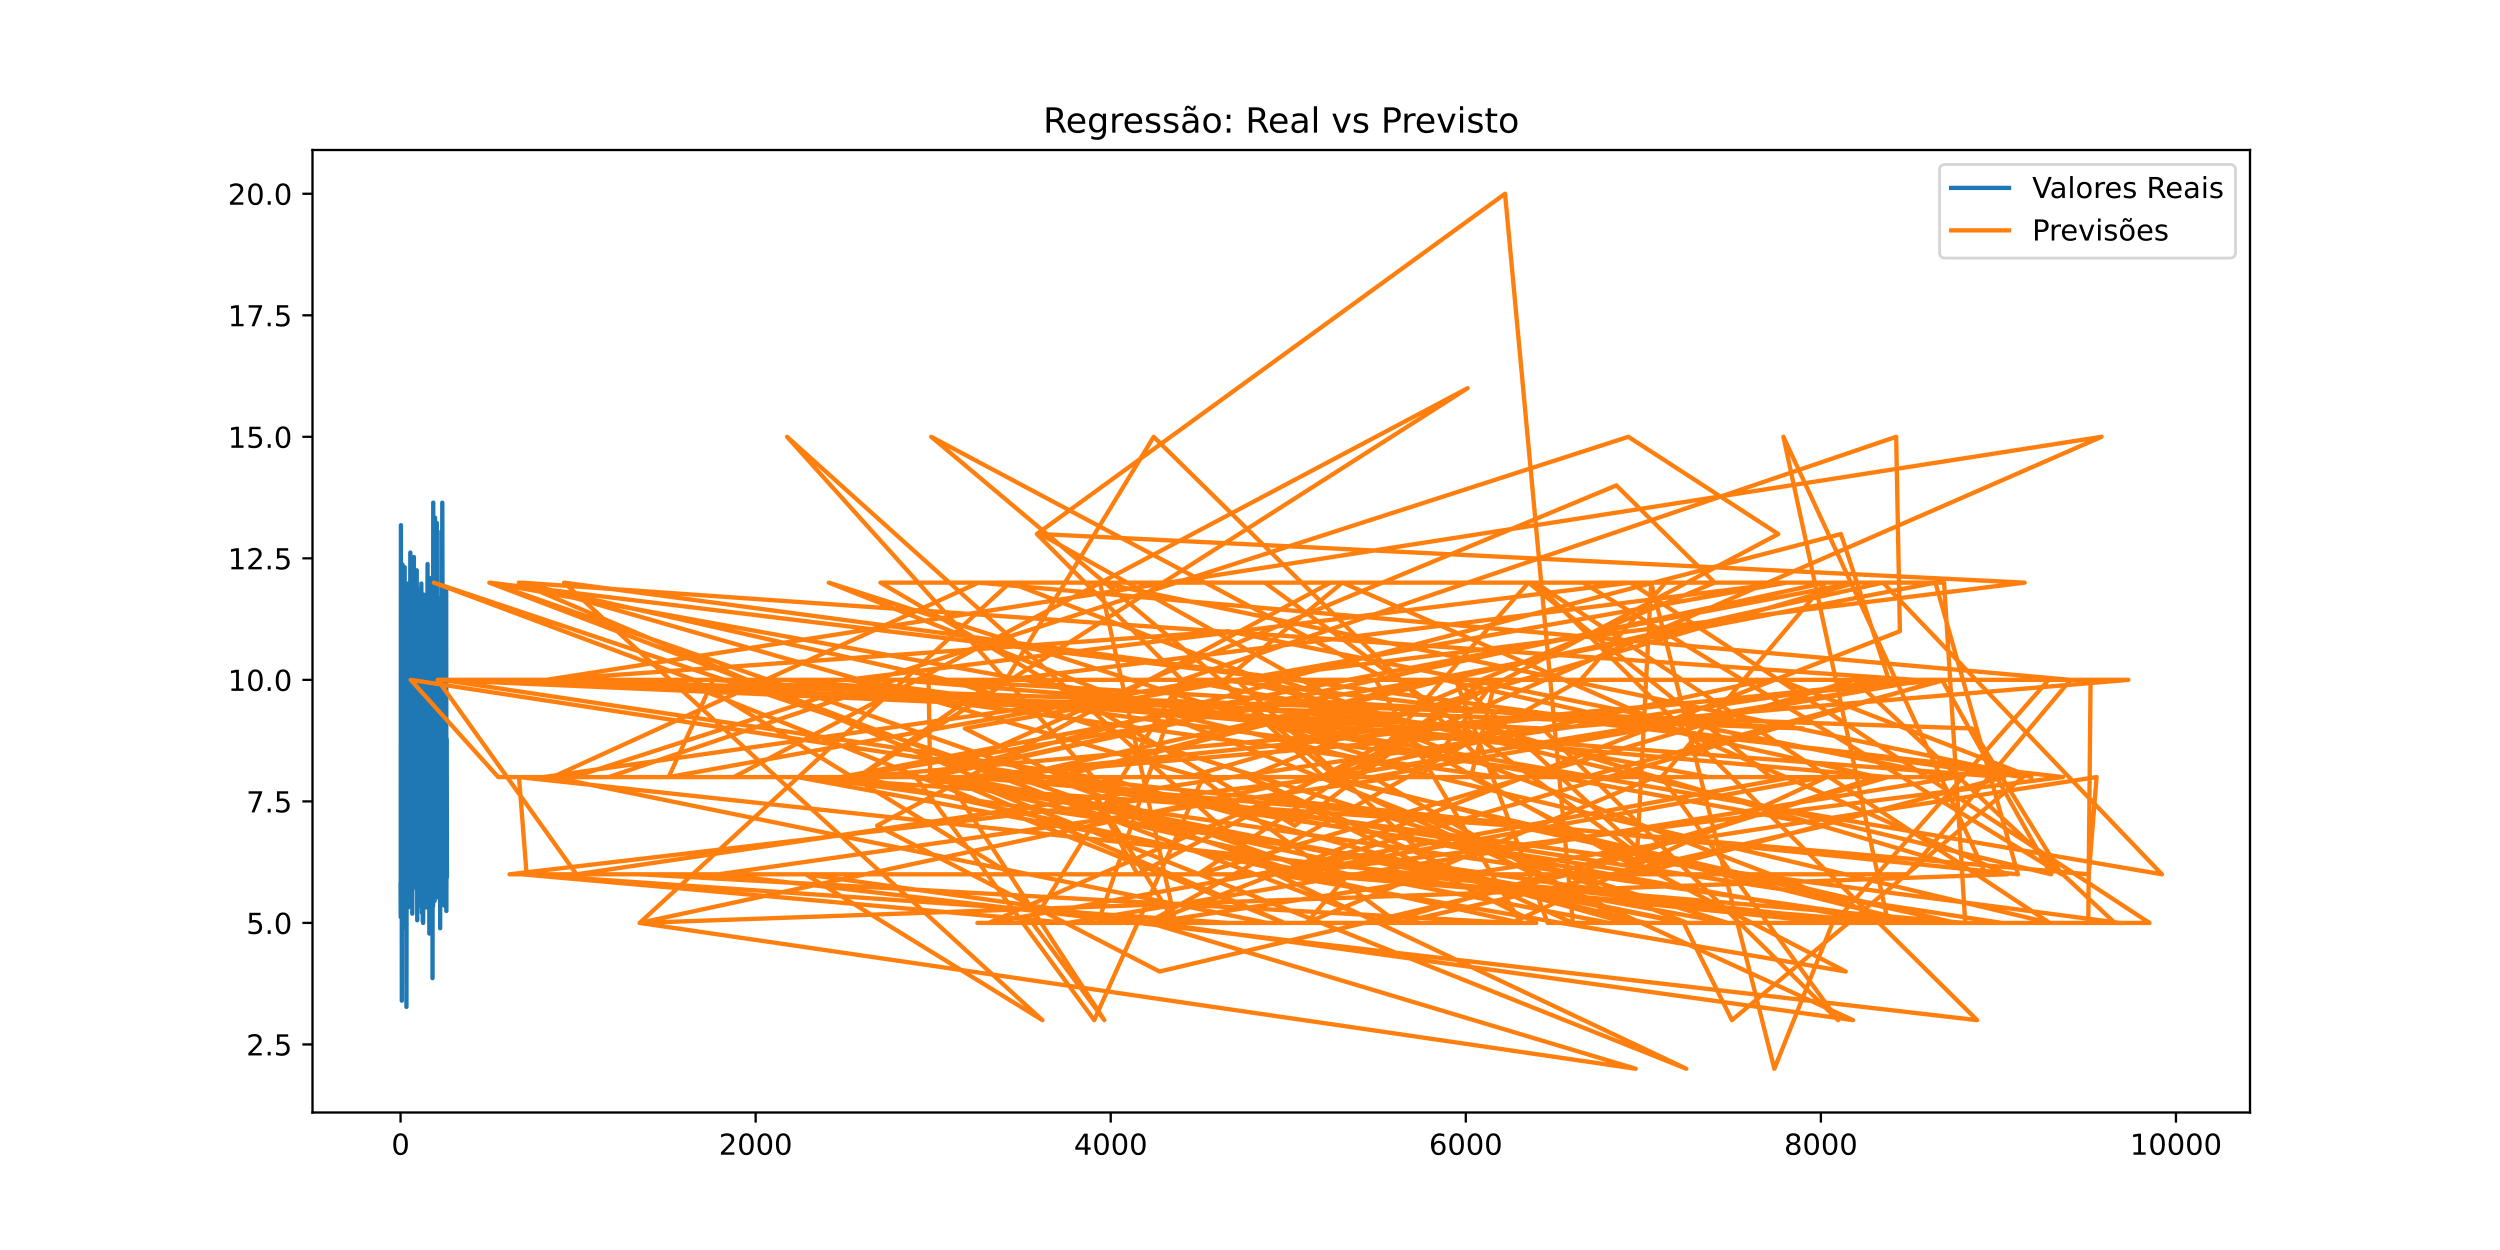
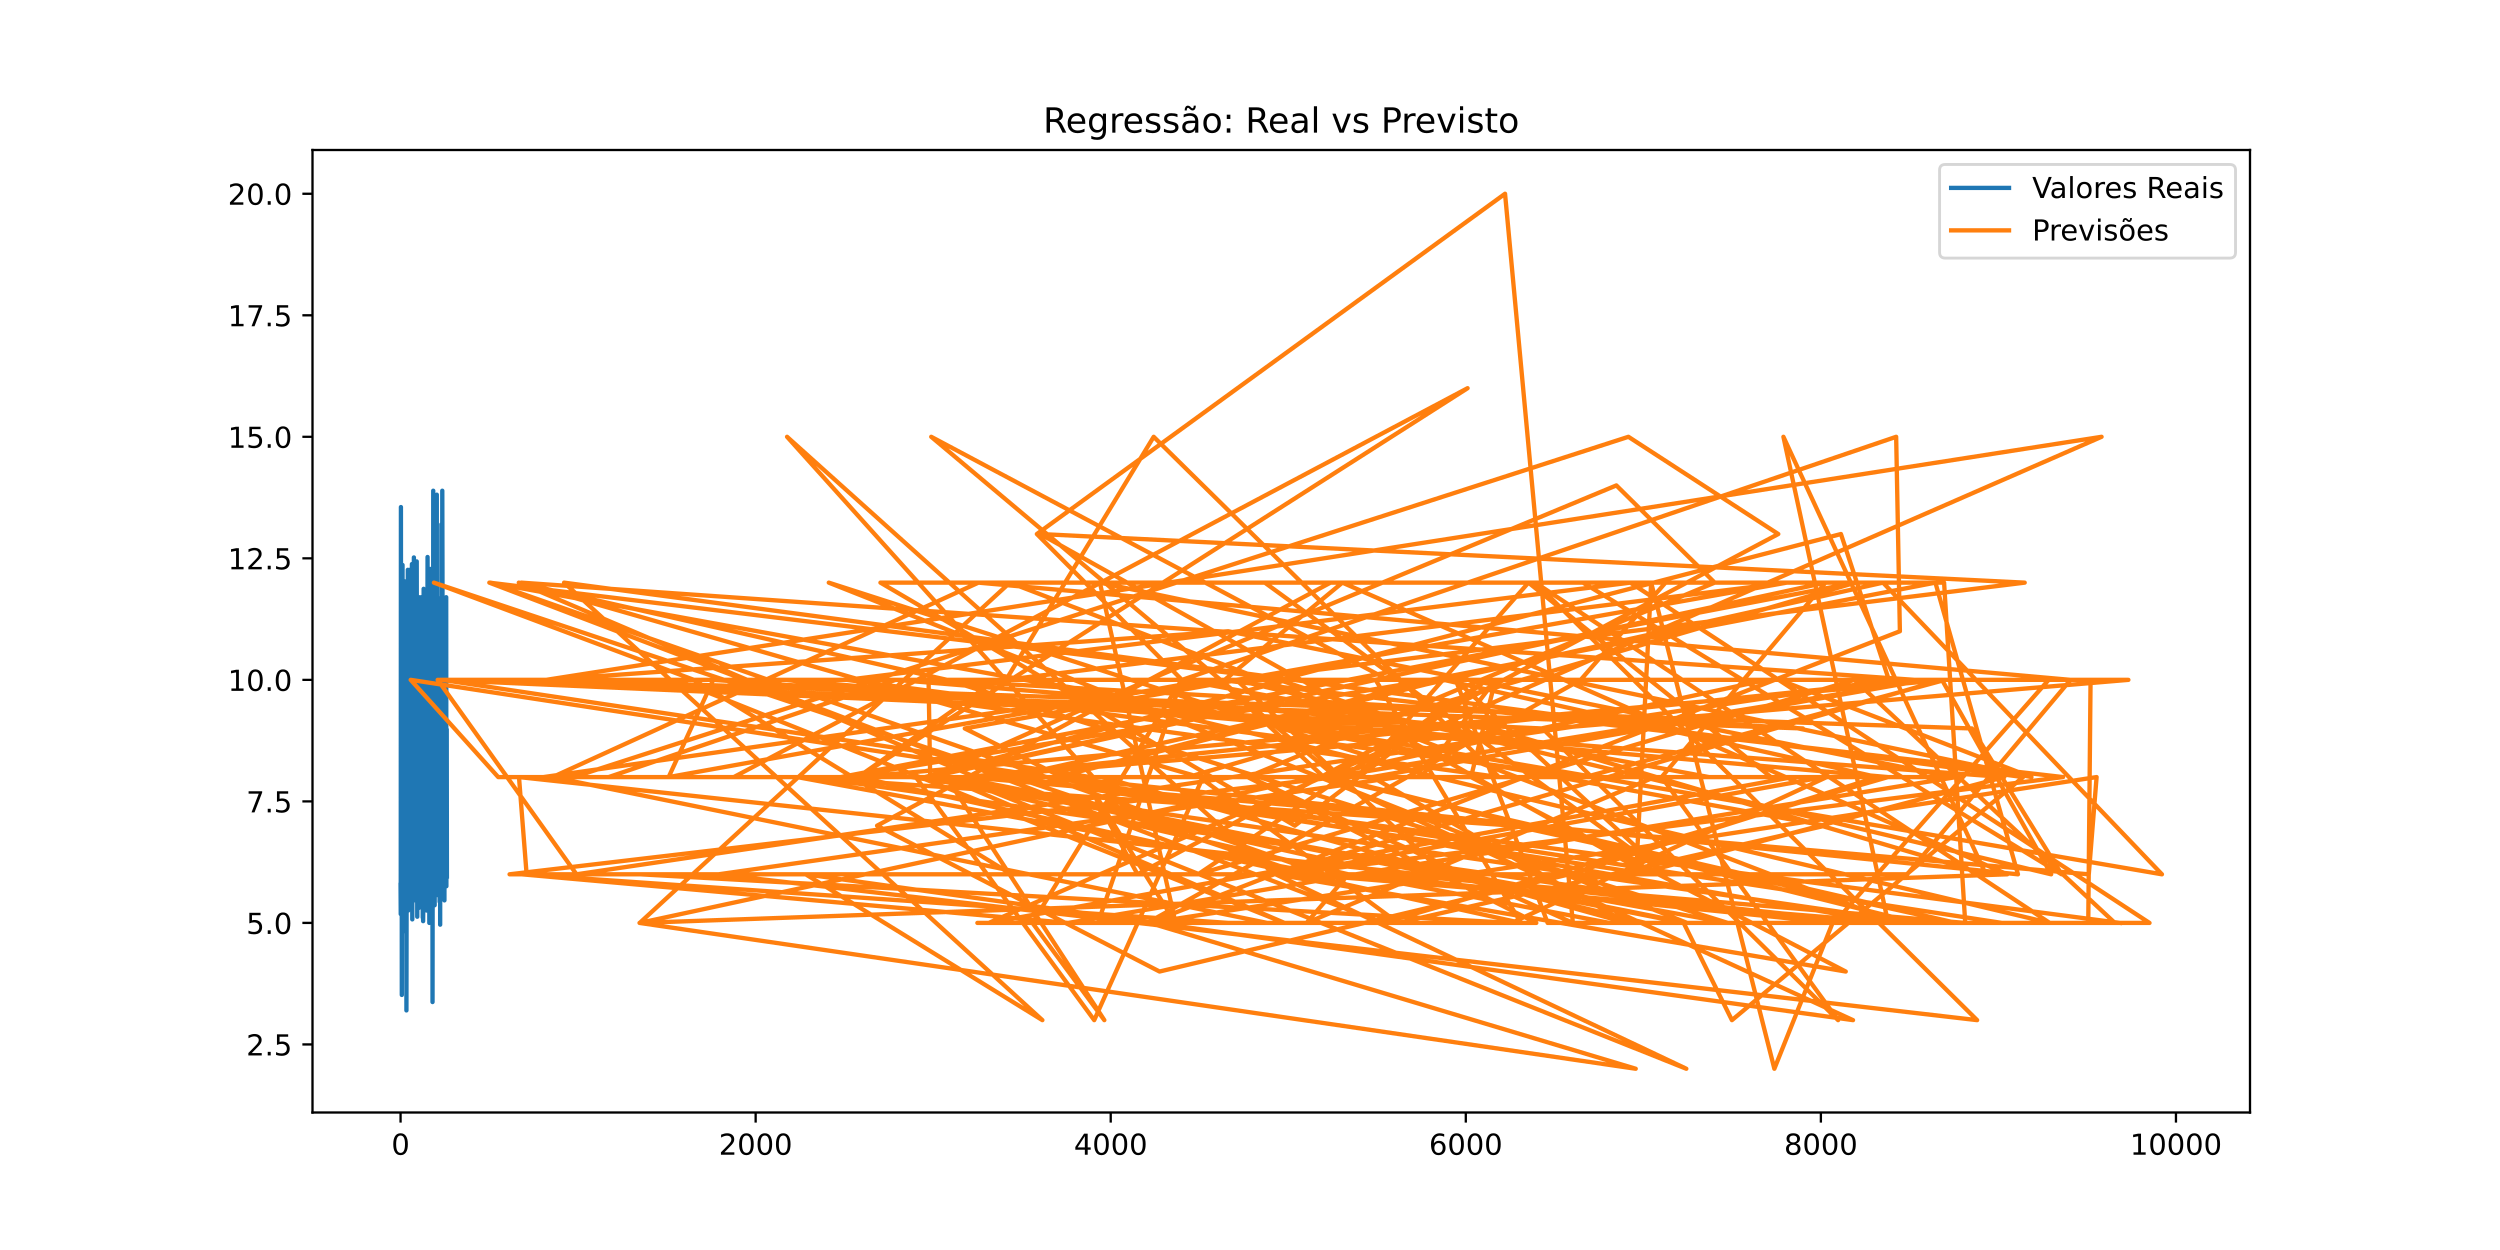
<svg xmlns="http://www.w3.org/2000/svg" xmlns:xlink="http://www.w3.org/1999/xlink" width="864pt" height="432pt" viewBox="0 0 864 432" version="1.1">
  <defs>
    <style type="text/css">*{stroke-linejoin: round; stroke-linecap: butt}</style>
  </defs>
  <g id="figure_1">
    <g id="patch_1">
      <path d="M 0 432  L 864 432  L 864 0  L 0 0  z " style="fill: #ffffff" />
    </g>
    <g id="axes_1">
      <g id="patch_2">
        <path d="M 108 384.48  L 777.6 384.48  L 777.6 51.84  L 108 51.84  z " style="fill: #ffffff" />
      </g>
      <g id="matplotlib.axis_1">
        <g id="xtick_1">
          <g id="line2d_1">
            <defs>
-               <path id="m94a4188f38" d="M 0 0  L 0 3.5  " style="stroke: #000000; stroke-width: 0.8" />
+               <path id="m2391a570b5" d="M 0 0  L 0 3.5  " style="stroke: #000000; stroke-width: 0.8" />
            </defs>
            <g>
-               <use xlink:href="#m94a4188f38" x="138.436" y="384.48" style="stroke: #000000; stroke-width: 0.8" />
+               <use xlink:href="#m2391a570b5" x="138.436" y="384.48" style="stroke: #000000; stroke-width: 0.8" />
            </g>
          </g>
          <g id="text_1">
            <g transform="translate(135.2551 399.0784) scale(0.1 -0.1)">
              <defs>
                <path id="DejaVuSans-30" d="M 2034 4250  Q 1547 4250 1301 3770  Q 1056 3291 1056 2328  Q 1056 1369 1301 889  Q 1547 409 2034 409  Q 2525 409 2770 889  Q 3016 1369 3016 2328  Q 3016 3291 2770 3770  Q 2525 4250 2034 4250  z M 2034 4750  Q 2819 4750 3233 4129  Q 3647 3509 3647 2328  Q 3647 1150 3233 529  Q 2819 -91 2034 -91  Q 1250 -91 836 529  Q 422 1150 422 2328  Q 422 3509 836 4129  Q 1250 4750 2034 4750  z " transform="scale(0.015625)" />
              </defs>
              <use xlink:href="#DejaVuSans-30" />
            </g>
          </g>
        </g>
        <g id="xtick_2">
          <g id="line2d_2">
            <g>
-               <use xlink:href="#m94a4188f38" x="261.151" y="384.48" style="stroke: #000000; stroke-width: 0.8" />
+               <use xlink:href="#m2391a570b5" x="261.151" y="384.48" style="stroke: #000000; stroke-width: 0.8" />
            </g>
          </g>
          <g id="text_2">
            <g transform="translate(248.4263 399.0784) scale(0.1 -0.1)">
              <defs>
                <path id="DejaVuSans-32" d="M 1228 531  L 3431 531  L 3431 0  L 469 0  L 469 531  Q 828 903 1448 1529  Q 2069 2156 2228 2338  Q 2531 2678 2651 2914  Q 2772 3150 2772 3378  Q 2772 3750 2511 3984  Q 2250 4219 1831 4219  Q 1534 4219 1204 4116  Q 875 4013 500 3803  L 500 4441  Q 881 4594 1212 4672  Q 1544 4750 1819 4750  Q 2544 4750 2975 4387  Q 3406 4025 3406 3419  Q 3406 3131 3298 2873  Q 3191 2616 2906 2266  Q 2828 2175 2409 1742  Q 1991 1309 1228 531  z " transform="scale(0.015625)" />
              </defs>
              <use xlink:href="#DejaVuSans-32" />
              <use xlink:href="#DejaVuSans-30" x="63.623" />
              <use xlink:href="#DejaVuSans-30" x="127.246" />
              <use xlink:href="#DejaVuSans-30" x="190.869" />
            </g>
          </g>
        </g>
        <g id="xtick_3">
          <g id="line2d_3">
            <g>
-               <use xlink:href="#m94a4188f38" x="383.866" y="384.48" style="stroke: #000000; stroke-width: 0.8" />
+               <use xlink:href="#m2391a570b5" x="383.866" y="384.48" style="stroke: #000000; stroke-width: 0.8" />
            </g>
          </g>
          <g id="text_3">
            <g transform="translate(371.1412 399.0784) scale(0.1 -0.1)">
              <defs>
                <path id="DejaVuSans-34" d="M 2419 4116  L 825 1625  L 2419 1625  L 2419 4116  z M 2253 4666  L 3047 4666  L 3047 1625  L 3713 1625  L 3713 1100  L 3047 1100  L 3047 0  L 2419 0  L 2419 1100  L 313 1100  L 313 1709  L 2253 4666  z " transform="scale(0.015625)" />
              </defs>
              <use xlink:href="#DejaVuSans-34" />
              <use xlink:href="#DejaVuSans-30" x="63.623" />
              <use xlink:href="#DejaVuSans-30" x="127.246" />
              <use xlink:href="#DejaVuSans-30" x="190.869" />
            </g>
          </g>
        </g>
        <g id="xtick_4">
          <g id="line2d_4">
            <g>
-               <use xlink:href="#m94a4188f38" x="506.581" y="384.48" style="stroke: #000000; stroke-width: 0.8" />
+               <use xlink:href="#m2391a570b5" x="506.581" y="384.48" style="stroke: #000000; stroke-width: 0.8" />
            </g>
          </g>
          <g id="text_4">
            <g transform="translate(493.8561 399.0784) scale(0.1 -0.1)">
              <defs>
                <path id="DejaVuSans-36" d="M 2113 2584  Q 1688 2584 1439 2293  Q 1191 2003 1191 1497  Q 1191 994 1439 701  Q 1688 409 2113 409  Q 2538 409 2786 701  Q 3034 994 3034 1497  Q 3034 2003 2786 2293  Q 2538 2584 2113 2584  z M 3366 4563  L 3366 3988  Q 3128 4100 2886 4159  Q 2644 4219 2406 4219  Q 1781 4219 1451 3797  Q 1122 3375 1075 2522  Q 1259 2794 1537 2939  Q 1816 3084 2150 3084  Q 2853 3084 3261 2657  Q 3669 2231 3669 1497  Q 3669 778 3244 343  Q 2819 -91 2113 -91  Q 1303 -91 875 529  Q 447 1150 447 2328  Q 447 3434 972 4092  Q 1497 4750 2381 4750  Q 2619 4750 2861 4703  Q 3103 4656 3366 4563  z " transform="scale(0.015625)" />
              </defs>
              <use xlink:href="#DejaVuSans-36" />
              <use xlink:href="#DejaVuSans-30" x="63.623" />
              <use xlink:href="#DejaVuSans-30" x="127.246" />
              <use xlink:href="#DejaVuSans-30" x="190.869" />
            </g>
          </g>
        </g>
        <g id="xtick_5">
          <g id="line2d_5">
            <g>
-               <use xlink:href="#m94a4188f38" x="629.296" y="384.48" style="stroke: #000000; stroke-width: 0.8" />
+               <use xlink:href="#m2391a570b5" x="629.296" y="384.48" style="stroke: #000000; stroke-width: 0.8" />
            </g>
          </g>
          <g id="text_5">
            <g transform="translate(616.571 399.0784) scale(0.1 -0.1)">
              <defs>
                <path id="DejaVuSans-38" d="M 2034 2216  Q 1584 2216 1326 1975  Q 1069 1734 1069 1313  Q 1069 891 1326 650  Q 1584 409 2034 409  Q 2484 409 2743 651  Q 3003 894 3003 1313  Q 3003 1734 2745 1975  Q 2488 2216 2034 2216  z M 1403 2484  Q 997 2584 770 2862  Q 544 3141 544 3541  Q 544 4100 942 4425  Q 1341 4750 2034 4750  Q 2731 4750 3128 4425  Q 3525 4100 3525 3541  Q 3525 3141 3298 2862  Q 3072 2584 2669 2484  Q 3125 2378 3379 2068  Q 3634 1759 3634 1313  Q 3634 634 3220 271  Q 2806 -91 2034 -91  Q 1263 -91 848 271  Q 434 634 434 1313  Q 434 1759 690 2068  Q 947 2378 1403 2484  z M 1172 3481  Q 1172 3119 1398 2916  Q 1625 2713 2034 2713  Q 2441 2713 2670 2916  Q 2900 3119 2900 3481  Q 2900 3844 2670 4047  Q 2441 4250 2034 4250  Q 1625 4250 1398 4047  Q 1172 3844 1172 3481  z " transform="scale(0.015625)" />
              </defs>
              <use xlink:href="#DejaVuSans-38" />
              <use xlink:href="#DejaVuSans-30" x="63.623" />
              <use xlink:href="#DejaVuSans-30" x="127.246" />
              <use xlink:href="#DejaVuSans-30" x="190.869" />
            </g>
          </g>
        </g>
        <g id="xtick_6">
          <g id="line2d_6">
            <g>
-               <use xlink:href="#m94a4188f38" x="752.011" y="384.48" style="stroke: #000000; stroke-width: 0.8" />
+               <use xlink:href="#m2391a570b5" x="752.011" y="384.48" style="stroke: #000000; stroke-width: 0.8" />
            </g>
          </g>
          <g id="text_6">
            <g transform="translate(736.1046 399.0784) scale(0.1 -0.1)">
              <defs>
                <path id="DejaVuSans-31" d="M 794 531  L 1825 531  L 1825 4091  L 703 3866  L 703 4441  L 1819 4666  L 2450 4666  L 2450 531  L 3481 531  L 3481 0  L 794 0  L 794 531  z " transform="scale(0.015625)" />
              </defs>
              <use xlink:href="#DejaVuSans-31" />
              <use xlink:href="#DejaVuSans-30" x="63.623" />
              <use xlink:href="#DejaVuSans-30" x="127.246" />
              <use xlink:href="#DejaVuSans-30" x="190.869" />
              <use xlink:href="#DejaVuSans-30" x="254.492" />
            </g>
          </g>
        </g>
      </g>
      <g id="matplotlib.axis_2">
        <g id="ytick_1">
          <g id="line2d_7">
            <defs>
-               <path id="m31aba6da83" d="M 0 0  L -3.5 0  " style="stroke: #000000; stroke-width: 0.8" />
+               <path id="m84a429b64f" d="M 0 0  L -3.5 0  " style="stroke: #000000; stroke-width: 0.8" />
            </defs>
            <g>
-               <use xlink:href="#m31aba6da83" x="108" y="360.96" style="stroke: #000000; stroke-width: 0.8" />
+               <use xlink:href="#m84a429b64f" x="108" y="360.96" style="stroke: #000000; stroke-width: 0.8" />
            </g>
          </g>
          <g id="text_7">
            <g transform="translate(85.09687 364.7592) scale(0.1 -0.1)">
              <defs>
                <path id="DejaVuSans-2e" d="M 684 794  L 1344 794  L 1344 0  L 684 0  L 684 794  z " transform="scale(0.015625)" />
                <path id="DejaVuSans-35" d="M 691 4666  L 3169 4666  L 3169 4134  L 1269 4134  L 1269 2991  Q 1406 3038 1543 3061  Q 1681 3084 1819 3084  Q 2600 3084 3056 2656  Q 3513 2228 3513 1497  Q 3513 744 3044 326  Q 2575 -91 1722 -91  Q 1428 -91 1123 -41  Q 819 9 494 109  L 494 744  Q 775 591 1075 516  Q 1375 441 1709 441  Q 2250 441 2565 725  Q 2881 1009 2881 1497  Q 2881 1984 2565 2268  Q 2250 2553 1709 2553  Q 1456 2553 1204 2497  Q 953 2441 691 2322  L 691 4666  z " transform="scale(0.015625)" />
              </defs>
              <use xlink:href="#DejaVuSans-32" />
              <use xlink:href="#DejaVuSans-2e" x="63.623" />
              <use xlink:href="#DejaVuSans-35" x="95.41" />
            </g>
          </g>
        </g>
        <g id="ytick_2">
          <g id="line2d_8">
            <g>
-               <use xlink:href="#m31aba6da83" x="108" y="318.96" style="stroke: #000000; stroke-width: 0.8" />
+               <use xlink:href="#m84a429b64f" x="108" y="318.96" style="stroke: #000000; stroke-width: 0.8" />
            </g>
          </g>
          <g id="text_8">
            <g transform="translate(85.09687 322.7592) scale(0.1 -0.1)">
              <use xlink:href="#DejaVuSans-35" />
              <use xlink:href="#DejaVuSans-2e" x="63.623" />
              <use xlink:href="#DejaVuSans-30" x="95.41" />
            </g>
          </g>
        </g>
        <g id="ytick_3">
          <g id="line2d_9">
            <g>
-               <use xlink:href="#m31aba6da83" x="108" y="276.96" style="stroke: #000000; stroke-width: 0.8" />
+               <use xlink:href="#m84a429b64f" x="108" y="276.96" style="stroke: #000000; stroke-width: 0.8" />
            </g>
          </g>
          <g id="text_9">
            <g transform="translate(85.09687 280.7592) scale(0.1 -0.1)">
              <defs>
                <path id="DejaVuSans-37" d="M 525 4666  L 3525 4666  L 3525 4397  L 1831 0  L 1172 0  L 2766 4134  L 525 4134  L 525 4666  z " transform="scale(0.015625)" />
              </defs>
              <use xlink:href="#DejaVuSans-37" />
              <use xlink:href="#DejaVuSans-2e" x="63.623" />
              <use xlink:href="#DejaVuSans-35" x="95.41" />
            </g>
          </g>
        </g>
        <g id="ytick_4">
          <g id="line2d_10">
            <g>
-               <use xlink:href="#m31aba6da83" x="108" y="234.96" style="stroke: #000000; stroke-width: 0.8" />
+               <use xlink:href="#m84a429b64f" x="108" y="234.96" style="stroke: #000000; stroke-width: 0.8" />
            </g>
          </g>
          <g id="text_10">
            <g transform="translate(78.73438 238.7592) scale(0.1 -0.1)">
              <use xlink:href="#DejaVuSans-31" />
              <use xlink:href="#DejaVuSans-30" x="63.623" />
              <use xlink:href="#DejaVuSans-2e" x="127.246" />
              <use xlink:href="#DejaVuSans-30" x="159.033" />
            </g>
          </g>
        </g>
        <g id="ytick_5">
          <g id="line2d_11">
            <g>
-               <use xlink:href="#m31aba6da83" x="108" y="192.96" style="stroke: #000000; stroke-width: 0.8" />
+               <use xlink:href="#m84a429b64f" x="108" y="192.96" style="stroke: #000000; stroke-width: 0.8" />
            </g>
          </g>
          <g id="text_11">
            <g transform="translate(78.73438 196.7592) scale(0.1 -0.1)">
              <use xlink:href="#DejaVuSans-31" />
              <use xlink:href="#DejaVuSans-32" x="63.623" />
              <use xlink:href="#DejaVuSans-2e" x="127.246" />
              <use xlink:href="#DejaVuSans-35" x="159.033" />
            </g>
          </g>
        </g>
        <g id="ytick_6">
          <g id="line2d_12">
            <g>
-               <use xlink:href="#m31aba6da83" x="108" y="150.96" style="stroke: #000000; stroke-width: 0.8" />
+               <use xlink:href="#m84a429b64f" x="108" y="150.96" style="stroke: #000000; stroke-width: 0.8" />
            </g>
          </g>
          <g id="text_12">
            <g transform="translate(78.73438 154.7592) scale(0.1 -0.1)">
              <use xlink:href="#DejaVuSans-31" />
              <use xlink:href="#DejaVuSans-35" x="63.623" />
              <use xlink:href="#DejaVuSans-2e" x="127.246" />
              <use xlink:href="#DejaVuSans-30" x="159.033" />
            </g>
          </g>
        </g>
        <g id="ytick_7">
          <g id="line2d_13">
            <g>
-               <use xlink:href="#m31aba6da83" x="108" y="108.96" style="stroke: #000000; stroke-width: 0.8" />
+               <use xlink:href="#m84a429b64f" x="108" y="108.96" style="stroke: #000000; stroke-width: 0.8" />
            </g>
          </g>
          <g id="text_13">
            <g transform="translate(78.73438 112.7592) scale(0.1 -0.1)">
              <use xlink:href="#DejaVuSans-31" />
              <use xlink:href="#DejaVuSans-37" x="63.623" />
              <use xlink:href="#DejaVuSans-2e" x="127.246" />
              <use xlink:href="#DejaVuSans-35" x="159.033" />
            </g>
          </g>
        </g>
        <g id="ytick_8">
          <g id="line2d_14">
            <g>
-               <use xlink:href="#m31aba6da83" x="108" y="66.96" style="stroke: #000000; stroke-width: 0.8" />
+               <use xlink:href="#m84a429b64f" x="108" y="66.96" style="stroke: #000000; stroke-width: 0.8" />
            </g>
          </g>
          <g id="text_14">
            <g transform="translate(78.73438 70.75922) scale(0.1 -0.1)">
              <use xlink:href="#DejaVuSans-32" />
              <use xlink:href="#DejaVuSans-30" x="63.623" />
              <use xlink:href="#DejaVuSans-2e" x="127.246" />
              <use xlink:href="#DejaVuSans-30" x="159.033" />
            </g>
          </g>
        </g>
      </g>
      <g id="line2d_15">
-         <path d="M 138.436 305.978  L 138.498 316.975  L 138.559 181.505  L 138.62 303.993  L 138.682 243.665  L 138.743 281.084  L 138.805 209.76  L 138.866 345.84  L 138.927 280.32  L 139.05 271.462  L 139.111 195.098  L 139.234 315.447  L 139.295 248.247  L 139.357 313.004  L 139.418 257.869  L 139.479 313.004  L 139.541 253.44  L 139.602 280.931  L 139.664 313.615  L 139.848 196.015  L 139.909 320.64  L 139.97 304.604  L 140.032 230.836  L 140.093 310.102  L 140.216 217.855  L 140.277 291.011  L 140.338 257.869  L 140.4 263.52  L 140.461 347.978  L 140.523 301.702  L 140.584 310.865  L 140.645 265.047  L 140.707 282.611  L 140.768 275.127  L 140.829 275.891  L 140.952 201.665  L 141.075 313.615  L 141.136 309.949  L 141.197 310.102  L 141.259 313.004  L 141.382 202.582  L 141.566 310.713  L 141.627 289.636  L 141.688 201.665  L 141.75 225.796  L 141.811 190.975  L 141.872 312.087  L 141.934 280.32  L 141.995 219.84  L 142.056 306.589  L 142.118 303.535  L 142.302 206.858  L 142.363 196.931  L 142.486 315.753  L 142.609 271.156  L 142.67 209.302  L 142.731 272.378  L 142.793 269.935  L 142.854 242.444  L 142.915 300.48  L 143.038 192.502  L 143.1 280.32  L 143.161 209.76  L 143.284 297.884  L 143.345 268.865  L 143.406 273.6  L 143.468 269.171  L 143.529 306.742  L 143.59 280.778  L 143.774 205.942  L 143.836 215.869  L 143.959 290.4  L 144.02 197.084  L 144.204 318.044  L 144.265 218.771  L 144.327 227.324  L 144.388 270.545  L 144.449 228.087  L 144.572 311.629  L 144.633 240.764  L 144.695 313.004  L 144.818 203.651  L 144.879 308.727  L 144.94 236.64  L 145.002 216.633  L 145.063 220.756  L 145.124 227.171  L 145.308 309.185  L 145.37 225.491  L 145.431 303.535  L 145.615 201.665  L 145.799 315.447  L 145.861 232.516  L 145.922 311.629  L 145.983 310.713  L 146.045 275.585  L 146.106 318.502  L 146.167 289.484  L 146.229 318.96  L 146.29 309.949  L 146.413 205.484  L 146.597 312.851  L 146.658 271.462  L 146.72 309.338  L 146.842 246.567  L 146.965 304.909  L 147.026 307.505  L 147.088 280.32  L 147.21 307.964  L 147.395 250.08  L 147.456 313.615  L 147.517 262.298  L 147.579 256.953  L 147.763 194.945  L 147.947 305.978  L 148.069 200.749  L 148.192 236.945  L 148.254 201.665  L 148.376 322.625  L 148.499 231.295  L 148.56 283.222  L 148.622 243.207  L 148.683 199.833  L 148.744 208.385  L 148.928 272.073  L 148.99 224.269  L 149.051 240.611  L 149.174 315.905  L 149.235 303.076  L 149.419 205.484  L 149.481 338.051  L 149.542 282.916  L 149.665 313.156  L 149.726 173.716  L 149.787 298.342  L 149.849 238.931  L 149.91 274.669  L 150.033 208.844  L 150.217 311.324  L 150.34 178.909  L 150.401 213.884  L 150.462 204.567  L 150.524 270.087  L 150.585 224.116  L 150.646 216.48  L 150.708 218.771  L 150.769 299.564  L 150.831 236.029  L 150.953 180.742  L 151.015 300.48  L 151.076 271.004  L 151.137 309.949  L 151.199 206.4  L 151.26 305.978  L 151.321 271.004  L 151.383 223.658  L 151.444 300.785  L 151.506 217.396  L 151.628 305.978  L 151.69 216.48  L 151.751 228.087  L 151.935 310.713  L 152.058 252.218  L 152.119 320.793  L 152.18 219.535  L 152.242 269.476  L 152.303 268.56  L 152.365 309.033  L 152.426 281.084  L 152.487 269.935  L 152.549 183.644  L 152.61 302.313  L 152.671 242.902  L 152.733 292.08  L 152.855 173.716  L 152.917 201.665  L 152.978 280.32  L 153.039 273.753  L 153.162 303.382  L 153.224 217.549  L 153.285 268.865  L 153.346 256.953  L 153.408 209.913  L 153.469 215.869  L 153.53 219.84  L 153.592 313.004  L 153.653 278.64  L 153.837 241.985  L 153.898 221.978  L 153.96 301.091  L 154.021 241.222  L 154.083 285.971  L 154.205 203.651  L 154.267 314.836  L 154.328 271.615  L 154.389 255.425  L 154.451 302.771  L 154.451 302.771  " clip-path="url(#p05bea14084)" style="fill: none; stroke: #1f77b4; stroke-width: 1.5; stroke-linecap: square" />
+         <path d="M 138.436 305.825  L 138.498 315.905  L 138.559 175.244  L 138.62 302.007  L 138.682 232.211  L 138.743 288.109  L 138.805 207.927  L 138.866 343.855  L 138.927 278.64  L 139.05 269.782  L 139.111 195.251  L 139.234 311.629  L 139.295 238.931  L 139.357 313.004  L 139.418 267.644  L 139.479 313.004  L 139.541 254.051  L 139.602 276.196  L 139.664 314.684  L 139.848 200.902  L 139.909 321.862  L 139.97 310.102  L 140.032 229.92  L 140.093 313.462  L 140.216 216.938  L 140.277 288.415  L 140.338 267.644  L 140.4 264.589  L 140.461 349.2  L 140.523 307.964  L 140.584 308.88  L 140.645 265.811  L 140.707 284.291  L 140.768 272.531  L 140.829 280.015  L 140.952 196.931  L 141.075 314.684  L 141.136 311.324  L 141.197 313.462  L 141.259 313.004  L 141.382 199.833  L 141.566 311.629  L 141.627 293.76  L 141.688 196.931  L 141.75 223.658  L 141.811 203.04  L 141.872 307.658  L 141.934 278.64  L 141.995 214.495  L 142.056 307.2  L 142.118 303.076  L 142.363 194.945  L 142.486 317.738  L 142.547 275.433  L 142.609 272.989  L 142.67 211.287  L 142.793 269.935  L 142.854 241.375  L 142.915 304.298  L 143.038 192.655  L 143.1 278.64  L 143.161 207.927  L 143.222 232.211  L 143.284 296.356  L 143.345 270.087  L 143.406 273.905  L 143.468 268.56  L 143.529 311.171  L 143.59 294.982  L 143.774 205.636  L 143.836 206.247  L 143.959 289.484  L 144.02 194.029  L 144.204 316.822  L 144.265 219.993  L 144.327 227.476  L 144.511 284.749  L 144.572 313.92  L 144.633 242.291  L 144.695 313.004  L 144.818 206.4  L 144.879 307.505  L 144.94 232.516  L 145.002 210.065  L 145.063 222.742  L 145.124 215.869  L 145.308 312.087  L 145.37 216.938  L 145.431 303.076  L 145.554 206.4  L 145.615 206.553  L 145.738 313.004  L 145.799 311.629  L 145.861 227.324  L 145.922 313.92  L 145.983 311.629  L 146.045 272.836  L 146.106 317.127  L 146.167 298.189  L 146.229 318.349  L 146.29 311.324  L 146.413 203.498  L 146.536 306.131  L 146.597 307.353  L 146.658 271.615  L 146.72 305.825  L 146.842 239.542  L 146.965 306.284  L 147.026 307.047  L 147.088 278.64  L 147.149 309.949  L 147.21 306.742  L 147.272 259.702  L 147.333 267.033  L 147.395 253.287  L 147.456 314.684  L 147.64 219.993  L 147.701 231.295  L 147.763 192.502  L 147.947 294.829  L 148.069 201.207  L 148.131 223.2  L 148.192 238.167  L 148.254 197.695  L 148.376 318.96  L 148.499 225.644  L 148.56 281.542  L 148.622 244.429  L 148.683 196.625  L 148.744 204.262  L 148.928 276.807  L 148.99 223.505  L 149.051 242.596  L 149.174 317.433  L 149.235 309.033  L 149.419 203.498  L 149.481 346.298  L 149.542 282.916  L 149.665 312.851  L 149.726 169.593  L 149.787 298.495  L 149.849 240.611  L 149.91 277.113  L 150.033 203.651  L 150.217 312.851  L 150.34 171.425  L 150.401 212.967  L 150.462 204.415  L 150.524 269.171  L 150.585 218.465  L 150.646 220.756  L 150.708 219.993  L 150.769 301.091  L 150.831 240  L 150.953 170.967  L 151.015 302.007  L 151.076 272.225  L 151.137 309.338  L 151.199 206.553  L 151.26 306.131  L 151.321 271.615  L 151.383 229.462  L 151.444 305.215  L 151.506 213.731  L 151.628 305.825  L 151.69 221.825  L 151.751 236.335  L 151.935 311.629  L 152.058 255.273  L 152.119 319.571  L 152.18 220.298  L 152.242 271.462  L 152.303 268.56  L 152.365 308.727  L 152.426 281.084  L 152.487 269.935  L 152.549 181.2  L 152.61 301.396  L 152.671 243.207  L 152.733 298.189  L 152.855 169.593  L 152.917 196.931  L 152.978 278.64  L 153.039 273.753  L 153.162 305.52  L 153.224 218.771  L 153.285 269.629  L 153.346 261.84  L 153.408 217.855  L 153.469 220.451  L 153.53 214.495  L 153.592 311.171  L 153.653 274.364  L 153.837 240.764  L 153.898 213.884  L 153.96 301.244  L 154.021 240.764  L 154.083 289.025  L 154.205 206.4  L 154.267 306.284  L 154.328 277.571  L 154.389 252.065  L 154.451 302.924  L 154.451 302.924  " clip-path="url(#p316c75f2f5)" style="fill: none; stroke: #1f77b4; stroke-width: 1.5; stroke-linecap: square" />
      </g>
      <g id="line2d_16">
-         <path d="M 732.683 318.96  L 348.77 268.56  L 650.771 201.36  L 747.164 302.16  L 354.905 234.96  L 708.386 318.96  L 530.633 201.36  L 683.291 352.56  L 248.328 302.16  L 483.327 268.56  L 253.604 268.56  L 507.195 134.16  L 296.616 268.56  L 525.663 318.96  L 475.411 234.96  L 321.282 268.56  L 466.024 302.16  L 451.543 318.96  L 571.865 268.56  L 316.496 268.56  L 378.16 352.56  L 415.772 268.56  L 172.183 268.56  L 141.934 234.96  L 691.881 318.96  L 534.867 318.96  L 503.084 234.96  L 575.67 302.16  L 437.124 201.36  L 671.878 201.36  L 679.18 318.96  L 481.24 302.16  L 330.362 268.56  L 582.787 369.36  L 440.867 302.16  L 637.886 335.76  L 508.36 268.56  L 516.828 234.96  L 491.18 268.56  L 187.829 268.56  L 423.258 234.96  L 463.938 201.36  L 693.721 302.16  L 221.023 318.96  L 565.3 369.36  L 397.365 318.96  L 437.983 318.96  L 190.958 268.56  L 338.155 201.36  L 715.565 234.96  L 659.116 302.16  L 176.11 302.16  L 461.79 268.56  L 321.834 150.96  L 479.707 234.96  L 246.794 234.96  L 692.678 268.56  L 565.423 302.16  L 570.638 201.36  L 613.22 369.36  L 633.346 318.96  L 280.724 268.56  L 590.641 268.56  L 408.471 234.96  L 358.341 184.56  L 520.141 66.96  L 543.58 318.96  L 431.664 268.56  L 612.055 268.56  L 528.24 201.36  L 469.092 268.56  L 319.564 268.56  L 597.145 318.96  L 327.295 234.96  L 179.3 201.36  L 337.112 268.56  L 735.567 234.96  L 233.786 234.96  L 443.935 318.96  L 326.374 268.56  L 630.339 268.56  L 444.181 302.16  L 712.988 268.56  L 421.478 234.96  L 457.495 268.56  L 210.347 268.56  L 309.562 234.96  L 515.601 251.76  L 686.297 302.16  L 616.35 150.96  L 652.55 318.96  L 364.232 268.56  L 697.403 302.16  L 668.872 201.36  L 494.31 234.96  L 365.336 268.56  L 498.973 234.96  L 648.808 268.56  L 542.352 302.16  L 400.739 335.76  L 303.12 285.36  L 459.827 201.36  L 547.077 201.36  L 712.497 302.16  L 681.511 251.76  L 191.695 234.96  L 152.119 234.96  L 408.532 234.96  L 655.312 150.96  L 656.6 218.16  L 397.058 318.96  L 724.584 268.56  L 721.884 302.16  L 334.228 268.56  L 661.754 234.96  L 180.159 201.36  L 414.545 268.56  L 483.204 318.96  L 630.769 285.36  L 169.483 201.36  L 457.679 302.16  L 275.509 268.56  L 523.27 285.36  L 676.05 318.96  L 457.372 268.56  L 640.402 352.56  L 278.454 302.16  L 360.244 352.56  L 194.947 201.36  L 699.182 268.56  L 598.556 352.56  L 581.867 318.96  L 327.049 268.56  L 381.657 352.56  L 356.808 318.96  L 408.348 234.96  L 379.448 318.96  L 337.787 318.96  L 424.546 318.96  L 180.344 302.16  L 369.14 318.96  L 468.539 302.16  L 676.112 268.56  L 410.618 268.56  L 641.261 201.36  L 290.603 268.56  L 367.054 268.56  L 333.43 251.76  L 617.515 201.36  L 347.665 234.96  L 398.715 150.96  L 518.055 268.56  L 271.889 234.96  L 652.489 268.56  L 477.988 318.96  L 169.115 201.36  L 444.978 234.96  L 319.625 268.56  L 630.891 201.36  L 574.258 268.56  L 635.248 352.56  L 533.087 251.76  L 151.26 234.96  L 199.242 302.16  L 652.796 234.96  L 636.229 184.56  L 442.033 234.96  L 492.407 251.76  L 246.487 234.96  L 231.086 268.56  L 417.551 234.96  L 427.307 234.96  L 499.341 302.16  L 568.675 318.96  L 721.7 318.96  L 722.498 234.96  L 282.688 234.96  L 708.018 234.96  L 633.898 318.96  L 467.987 302.16  L 556.281 318.96  L 730.904 318.96  L 640.893 234.96  L 414.054 302.16  L 513.821 234.96  L 447.494 285.36  L 304.286 201.36  L 575.608 201.36  L 546.279 234.96  L 396.506 318.96  L 530.94 318.96  L 431.173 268.56  L 592.604 201.36  L 558.612 167.76  L 396.935 234.96  L 321.466 268.56  L 320.913 234.96  L 623.099 251.76  L 152.794 234.96  L 376.994 268.56  L 198.26 268.56  L 562.784 150.96  L 614.57 184.56  L 393.131 302.16  L 374.724 268.56  L 406.262 318.96  L 380.123 201.36  L 702.066 268.56  L 615 234.96  L 610.521 234.96  L 221.085 318.96  L 349.015 201.36  L 655.68 318.96  L 450.807 302.16  L 149.972 201.36  L 239.799 234.96  L 349.506 302.16  L 221.33 302.16  L 522.411 318.96  L 631.321 268.56  L 314.839 268.56  L 662.429 318.96  L 460.011 268.56  L 665.558 234.96  L 474.246 268.56  L 562.232 318.96  L 380.737 268.56  L 377.792 268.56  L 272.012 150.96  L 440.376 302.16  L 671.142 234.96  L 708.877 302.16  L 427.123 234.96  L 699.734 201.36  L 359.507 184.56  L 569.902 302.16  L 349.751 268.56  L 330.915 268.56  L 583.094 318.96  L 286.431 201.36  L 495.414 268.56  L 674.639 268.56  L 424.485 218.16  L 188.749 234.96  L 726.302 150.96  L 341.714 318.96  L 619.601 268.56  L 630.4 268.56  L 292.382 268.56  L 494.494 234.96  L 344.291 234.96  L 296.555 268.56  L 672.246 234.96  L 547.813 268.56  L 292.628 234.96  L 563.459 201.36  L 742.869 318.96  L 646.169 318.96  L 179.362 268.56  L 182 302.16  L 182 302.16  " clip-path="url(#p05bea14084)" style="fill: none; stroke: #ff7f0e; stroke-width: 1.5; stroke-linecap: square" />
+         <path d="M 732.683 318.96  L 348.77 268.56  L 650.771 201.36  L 747.164 302.16  L 354.905 234.96  L 708.386 318.96  L 530.633 201.36  L 683.291 352.56  L 248.328 302.16  L 483.327 268.56  L 253.604 268.56  L 507.195 134.16  L 296.616 268.56  L 525.663 318.96  L 475.411 234.96  L 321.282 268.56  L 466.024 302.16  L 451.543 318.96  L 571.865 268.56  L 316.496 268.56  L 378.16 352.56  L 415.772 268.56  L 172.183 268.56  L 141.934 234.96  L 691.881 318.96  L 534.867 318.96  L 503.084 234.96  L 575.67 302.16  L 437.124 201.36  L 671.878 201.36  L 679.18 318.96  L 481.24 302.16  L 330.362 268.56  L 582.787 369.36  L 440.867 302.16  L 637.886 335.76  L 508.36 268.56  L 516.828 234.96  L 491.18 268.56  L 187.829 268.56  L 423.258 234.96  L 463.938 201.36  L 693.721 302.16  L 221.023 318.96  L 565.3 369.36  L 397.365 318.96  L 437.983 318.96  L 190.958 268.56  L 338.155 201.36  L 715.565 234.96  L 659.116 302.16  L 176.11 302.16  L 461.79 268.56  L 321.834 150.96  L 479.707 234.96  L 246.794 234.96  L 692.678 268.56  L 565.423 302.16  L 570.638 201.36  L 613.22 369.36  L 633.346 318.96  L 280.724 268.56  L 590.641 268.56  L 408.471 234.96  L 358.341 184.56  L 520.141 66.96  L 543.58 318.96  L 431.664 268.56  L 612.055 268.56  L 528.24 201.36  L 469.092 268.56  L 319.564 268.56  L 597.145 318.96  L 327.295 234.96  L 179.3 201.36  L 337.112 268.56  L 735.567 234.96  L 233.786 234.96  L 443.935 318.96  L 326.374 268.56  L 630.339 268.56  L 444.181 302.16  L 712.988 268.56  L 421.478 234.96  L 457.495 268.56  L 210.347 268.56  L 309.562 234.96  L 515.601 251.76  L 686.297 302.16  L 616.35 150.96  L 652.55 318.96  L 364.232 268.56  L 697.403 302.16  L 668.872 201.36  L 494.31 234.96  L 365.336 268.56  L 498.973 234.96  L 648.808 268.56  L 542.352 302.16  L 400.739 335.76  L 303.12 285.36  L 459.827 201.36  L 547.077 201.36  L 712.497 302.16  L 681.511 251.76  L 191.695 234.96  L 152.119 234.96  L 408.532 234.96  L 655.312 150.96  L 656.6 218.16  L 397.058 318.96  L 724.584 268.56  L 721.884 302.16  L 334.228 268.56  L 661.754 234.96  L 180.159 201.36  L 414.545 268.56  L 483.204 318.96  L 630.769 285.36  L 169.483 201.36  L 457.679 302.16  L 275.509 268.56  L 523.27 285.36  L 676.05 318.96  L 457.372 268.56  L 640.402 352.56  L 278.454 302.16  L 360.244 352.56  L 194.947 201.36  L 699.182 268.56  L 598.556 352.56  L 581.867 318.96  L 327.049 268.56  L 381.657 352.56  L 356.808 318.96  L 408.348 234.96  L 379.448 318.96  L 337.787 318.96  L 424.546 318.96  L 180.344 302.16  L 369.14 318.96  L 468.539 302.16  L 676.112 268.56  L 410.618 268.56  L 641.261 201.36  L 290.603 268.56  L 367.054 268.56  L 333.43 251.76  L 617.515 201.36  L 347.665 234.96  L 398.715 150.96  L 518.055 268.56  L 271.889 234.96  L 652.489 268.56  L 477.988 318.96  L 169.115 201.36  L 444.978 234.96  L 319.625 268.56  L 630.891 201.36  L 574.258 268.56  L 635.248 352.56  L 533.087 251.76  L 151.26 234.96  L 199.242 302.16  L 652.796 234.96  L 636.229 184.56  L 442.033 234.96  L 492.407 251.76  L 246.487 234.96  L 231.086 268.56  L 417.551 234.96  L 427.307 234.96  L 499.341 302.16  L 568.675 318.96  L 721.7 318.96  L 722.498 234.96  L 282.688 234.96  L 708.018 234.96  L 633.898 318.96  L 467.987 302.16  L 556.281 318.96  L 730.904 318.96  L 640.893 234.96  L 414.054 302.16  L 513.821 234.96  L 447.494 285.36  L 304.286 201.36  L 575.608 201.36  L 546.279 234.96  L 396.506 318.96  L 530.94 318.96  L 431.173 268.56  L 592.604 201.36  L 558.612 167.76  L 396.935 234.96  L 321.466 268.56  L 320.913 234.96  L 623.099 251.76  L 152.794 234.96  L 376.994 268.56  L 198.26 268.56  L 562.784 150.96  L 614.57 184.56  L 393.131 302.16  L 374.724 268.56  L 406.262 318.96  L 380.123 201.36  L 702.066 268.56  L 615 234.96  L 610.521 234.96  L 221.085 318.96  L 349.015 201.36  L 655.68 318.96  L 450.807 302.16  L 149.972 201.36  L 239.799 234.96  L 349.506 302.16  L 221.33 302.16  L 522.411 318.96  L 631.321 268.56  L 314.839 268.56  L 662.429 318.96  L 460.011 268.56  L 665.558 234.96  L 474.246 268.56  L 562.232 318.96  L 380.737 268.56  L 377.792 268.56  L 272.012 150.96  L 440.376 302.16  L 671.142 234.96  L 708.877 302.16  L 427.123 234.96  L 699.734 201.36  L 359.507 184.56  L 569.902 302.16  L 349.751 268.56  L 330.915 268.56  L 583.094 318.96  L 286.431 201.36  L 495.414 268.56  L 674.639 268.56  L 424.485 218.16  L 188.749 234.96  L 726.302 150.96  L 341.714 318.96  L 619.601 268.56  L 630.4 268.56  L 292.382 268.56  L 494.494 234.96  L 344.291 234.96  L 296.555 268.56  L 672.246 234.96  L 547.813 268.56  L 292.628 234.96  L 563.459 201.36  L 742.869 318.96  L 646.169 318.96  L 179.362 268.56  L 182 302.16  L 182 302.16  " clip-path="url(#p316c75f2f5)" style="fill: none; stroke: #ff7f0e; stroke-width: 1.5; stroke-linecap: square" />
      </g>
      <g id="patch_3">
        <path d="M 108 384.48  L 108 51.84  " style="fill: none; stroke: #000000; stroke-width: 0.8; stroke-linejoin: miter; stroke-linecap: square" />
      </g>
      <g id="patch_4">
        <path d="M 777.6 384.48  L 777.6 51.84  " style="fill: none; stroke: #000000; stroke-width: 0.8; stroke-linejoin: miter; stroke-linecap: square" />
      </g>
      <g id="patch_5">
        <path d="M 108 384.48  L 777.6 384.48  " style="fill: none; stroke: #000000; stroke-width: 0.8; stroke-linejoin: miter; stroke-linecap: square" />
      </g>
      <g id="patch_6">
        <path d="M 108 51.84  L 777.6 51.84  " style="fill: none; stroke: #000000; stroke-width: 0.8; stroke-linejoin: miter; stroke-linecap: square" />
      </g>
      <g id="text_15">
        <g transform="translate(360.5203 45.84) scale(0.12 -0.12)">
          <defs>
            <path id="DejaVuSans-52" d="M 2841 2188  Q 3044 2119 3236 1894  Q 3428 1669 3622 1275  L 4263 0  L 3584 0  L 2988 1197  Q 2756 1666 2539 1819  Q 2322 1972 1947 1972  L 1259 1972  L 1259 0  L 628 0  L 628 4666  L 2053 4666  Q 2853 4666 3247 4331  Q 3641 3997 3641 3322  Q 3641 2881 3436 2590  Q 3231 2300 2841 2188  z M 1259 4147  L 1259 2491  L 2053 2491  Q 2509 2491 2742 2702  Q 2975 2913 2975 3322  Q 2975 3731 2742 3939  Q 2509 4147 2053 4147  L 1259 4147  z " transform="scale(0.015625)" />
            <path id="DejaVuSans-65" d="M 3597 1894  L 3597 1613  L 953 1613  Q 991 1019 1311 708  Q 1631 397 2203 397  Q 2534 397 2845 478  Q 3156 559 3463 722  L 3463 178  Q 3153 47 2828 -22  Q 2503 -91 2169 -91  Q 1331 -91 842 396  Q 353 884 353 1716  Q 353 2575 817 3079  Q 1281 3584 2069 3584  Q 2775 3584 3186 3129  Q 3597 2675 3597 1894  z M 3022 2063  Q 3016 2534 2758 2815  Q 2500 3097 2075 3097  Q 1594 3097 1305 2825  Q 1016 2553 972 2059  L 3022 2063  z " transform="scale(0.015625)" />
            <path id="DejaVuSans-67" d="M 2906 1791  Q 2906 2416 2648 2759  Q 2391 3103 1925 3103  Q 1463 3103 1205 2759  Q 947 2416 947 1791  Q 947 1169 1205 825  Q 1463 481 1925 481  Q 2391 481 2648 825  Q 2906 1169 2906 1791  z M 3481 434  Q 3481 -459 3084 -895  Q 2688 -1331 1869 -1331  Q 1566 -1331 1297 -1286  Q 1028 -1241 775 -1147  L 775 -588  Q 1028 -725 1275 -790  Q 1522 -856 1778 -856  Q 2344 -856 2625 -561  Q 2906 -266 2906 331  L 2906 616  Q 2728 306 2450 153  Q 2172 0 1784 0  Q 1141 0 747 490  Q 353 981 353 1791  Q 353 2603 747 3093  Q 1141 3584 1784 3584  Q 2172 3584 2450 3431  Q 2728 3278 2906 2969  L 2906 3500  L 3481 3500  L 3481 434  z " transform="scale(0.015625)" />
            <path id="DejaVuSans-72" d="M 2631 2963  Q 2534 3019 2420 3045  Q 2306 3072 2169 3072  Q 1681 3072 1420 2755  Q 1159 2438 1159 1844  L 1159 0  L 581 0  L 581 3500  L 1159 3500  L 1159 2956  Q 1341 3275 1631 3429  Q 1922 3584 2338 3584  Q 2397 3584 2469 3576  Q 2541 3569 2628 3553  L 2631 2963  z " transform="scale(0.015625)" />
            <path id="DejaVuSans-73" d="M 2834 3397  L 2834 2853  Q 2591 2978 2328 3040  Q 2066 3103 1784 3103  Q 1356 3103 1142 2972  Q 928 2841 928 2578  Q 928 2378 1081 2264  Q 1234 2150 1697 2047  L 1894 2003  Q 2506 1872 2764 1633  Q 3022 1394 3022 966  Q 3022 478 2636 193  Q 2250 -91 1575 -91  Q 1294 -91 989 -36  Q 684 19 347 128  L 347 722  Q 666 556 975 473  Q 1284 391 1588 391  Q 1994 391 2212 530  Q 2431 669 2431 922  Q 2431 1156 2273 1281  Q 2116 1406 1581 1522  L 1381 1569  Q 847 1681 609 1914  Q 372 2147 372 2553  Q 372 3047 722 3315  Q 1072 3584 1716 3584  Q 2034 3584 2315 3537  Q 2597 3491 2834 3397  z " transform="scale(0.015625)" />
            <path id="DejaVuSans-e3" d="M 2194 1759  Q 1497 1759 1228 1600  Q 959 1441 959 1056  Q 959 750 1161 570  Q 1363 391 1709 391  Q 2188 391 2477 730  Q 2766 1069 2766 1631  L 2766 1759  L 2194 1759  z M 3341 1997  L 3341 0  L 2766 0  L 2766 531  Q 2569 213 2275 61  Q 1981 -91 1556 -91  Q 1019 -91 701 211  Q 384 513 384 1019  Q 384 1609 779 1909  Q 1175 2209 1959 2209  L 2766 2209  L 2766 2266  Q 2766 2663 2505 2880  Q 2244 3097 1772 3097  Q 1472 3097 1187 3025  Q 903 2953 641 2809  L 641 3341  Q 956 3463 1253 3523  Q 1550 3584 1831 3584  Q 2591 3584 2966 3190  Q 3341 2797 3341 1997  z M 1844 4281  L 1665 4453  Q 1597 4516 1545 4545  Q 1494 4575 1453 4575  Q 1334 4575 1278 4461  Q 1222 4347 1215 4091  L 825 4091  Q 831 4513 990 4742  Q 1150 4972 1434 4972  Q 1553 4972 1653 4928  Q 1753 4884 1869 4781  L 2047 4609  Q 2115 4547 2167 4517  Q 2219 4488 2259 4488  Q 2378 4488 2434 4602  Q 2490 4716 2497 4972  L 2887 4972  Q 2881 4550 2721 4320  Q 2562 4091 2278 4091  Q 2159 4091 2059 4134  Q 1959 4178 1844 4281  z " transform="scale(0.015625)" />
            <path id="DejaVuSans-6f" d="M 1959 3097  Q 1497 3097 1228 2736  Q 959 2375 959 1747  Q 959 1119 1226 758  Q 1494 397 1959 397  Q 2419 397 2687 759  Q 2956 1122 2956 1747  Q 2956 2369 2687 2733  Q 2419 3097 1959 3097  z M 1959 3584  Q 2709 3584 3137 3096  Q 3566 2609 3566 1747  Q 3566 888 3137 398  Q 2709 -91 1959 -91  Q 1206 -91 779 398  Q 353 888 353 1747  Q 353 2609 779 3096  Q 1206 3584 1959 3584  z " transform="scale(0.015625)" />
            <path id="DejaVuSans-3a" d="M 750 794  L 1409 794  L 1409 0  L 750 0  L 750 794  z M 750 3309  L 1409 3309  L 1409 2516  L 750 2516  L 750 3309  z " transform="scale(0.015625)" />
            <path id="DejaVuSans-20" transform="scale(0.015625)" />
            <path id="DejaVuSans-61" d="M 2194 1759  Q 1497 1759 1228 1600  Q 959 1441 959 1056  Q 959 750 1161 570  Q 1363 391 1709 391  Q 2188 391 2477 730  Q 2766 1069 2766 1631  L 2766 1759  L 2194 1759  z M 3341 1997  L 3341 0  L 2766 0  L 2766 531  Q 2569 213 2275 61  Q 1981 -91 1556 -91  Q 1019 -91 701 211  Q 384 513 384 1019  Q 384 1609 779 1909  Q 1175 2209 1959 2209  L 2766 2209  L 2766 2266  Q 2766 2663 2505 2880  Q 2244 3097 1772 3097  Q 1472 3097 1187 3025  Q 903 2953 641 2809  L 641 3341  Q 956 3463 1253 3523  Q 1550 3584 1831 3584  Q 2591 3584 2966 3190  Q 3341 2797 3341 1997  z " transform="scale(0.015625)" />
            <path id="DejaVuSans-6c" d="M 603 4863  L 1178 4863  L 1178 0  L 603 0  L 603 4863  z " transform="scale(0.015625)" />
            <path id="DejaVuSans-76" d="M 191 3500  L 800 3500  L 1894 563  L 2988 3500  L 3597 3500  L 2284 0  L 1503 0  L 191 3500  z " transform="scale(0.015625)" />
            <path id="DejaVuSans-50" d="M 1259 4147  L 1259 2394  L 2053 2394  Q 2494 2394 2734 2622  Q 2975 2850 2975 3272  Q 2975 3691 2734 3919  Q 2494 4147 2053 4147  L 1259 4147  z M 628 4666  L 2053 4666  Q 2838 4666 3239 4311  Q 3641 3956 3641 3272  Q 3641 2581 3239 2228  Q 2838 1875 2053 1875  L 1259 1875  L 1259 0  L 628 0  L 628 4666  z " transform="scale(0.015625)" />
            <path id="DejaVuSans-69" d="M 603 3500  L 1178 3500  L 1178 0  L 603 0  L 603 3500  z M 603 4863  L 1178 4863  L 1178 4134  L 603 4134  L 603 4863  z " transform="scale(0.015625)" />
            <path id="DejaVuSans-74" d="M 1172 4494  L 1172 3500  L 2356 3500  L 2356 3053  L 1172 3053  L 1172 1153  Q 1172 725 1289 603  Q 1406 481 1766 481  L 2356 481  L 2356 0  L 1766 0  Q 1100 0 847 248  Q 594 497 594 1153  L 594 3053  L 172 3053  L 172 3500  L 594 3500  L 594 4494  L 1172 4494  z " transform="scale(0.015625)" />
          </defs>
          <use xlink:href="#DejaVuSans-52" />
          <use xlink:href="#DejaVuSans-65" x="64.982" />
          <use xlink:href="#DejaVuSans-67" x="126.506" />
          <use xlink:href="#DejaVuSans-72" x="189.982" />
          <use xlink:href="#DejaVuSans-65" x="228.846" />
          <use xlink:href="#DejaVuSans-73" x="290.369" />
          <use xlink:href="#DejaVuSans-73" x="342.469" />
          <use xlink:href="#DejaVuSans-e3" x="394.568" />
          <use xlink:href="#DejaVuSans-6f" x="455.848" />
          <use xlink:href="#DejaVuSans-3a" x="517.029" />
          <use xlink:href="#DejaVuSans-20" x="550.721" />
          <use xlink:href="#DejaVuSans-52" x="582.508" />
          <use xlink:href="#DejaVuSans-65" x="647.49" />
          <use xlink:href="#DejaVuSans-61" x="709.014" />
          <use xlink:href="#DejaVuSans-6c" x="770.293" />
          <use xlink:href="#DejaVuSans-20" x="798.076" />
          <use xlink:href="#DejaVuSans-76" x="829.863" />
          <use xlink:href="#DejaVuSans-73" x="889.043" />
          <use xlink:href="#DejaVuSans-20" x="941.143" />
          <use xlink:href="#DejaVuSans-50" x="972.93" />
          <use xlink:href="#DejaVuSans-72" x="1031.482" />
          <use xlink:href="#DejaVuSans-65" x="1070.346" />
          <use xlink:href="#DejaVuSans-76" x="1131.869" />
          <use xlink:href="#DejaVuSans-69" x="1191.049" />
          <use xlink:href="#DejaVuSans-73" x="1218.832" />
          <use xlink:href="#DejaVuSans-74" x="1270.932" />
          <use xlink:href="#DejaVuSans-6f" x="1310.141" />
        </g>
      </g>
      <g id="legend_1">
        <g id="patch_7">
          <path d="M 672.316 89.196  L 770.6 89.196  Q 772.6 89.196 772.6 87.196  L 772.6 58.84  Q 772.6 56.84 770.6 56.84  L 672.316 56.84  Q 670.316 56.84 670.316 58.84  L 670.316 87.196  Q 670.316 89.196 672.316 89.196  z " style="fill: #ffffff; opacity: 0.8; stroke: #cccccc; stroke-linejoin: miter" />
        </g>
        <g id="line2d_17">
          <path d="M 674.316 64.938  L 684.316 64.938  L 694.316 64.938  " style="fill: none; stroke: #1f77b4; stroke-width: 1.5; stroke-linecap: square" />
        </g>
        <g id="text_16">
          <g transform="translate(702.3156 68.43844) scale(0.1 -0.1)">
            <defs>
              <path id="DejaVuSans-56" d="M 1831 0  L 50 4666  L 709 4666  L 2188 738  L 3669 4666  L 4325 4666  L 2547 0  L 1831 0  z " transform="scale(0.015625)" />
            </defs>
            <use xlink:href="#DejaVuSans-56" />
            <use xlink:href="#DejaVuSans-61" x="60.658" />
            <use xlink:href="#DejaVuSans-6c" x="121.938" />
            <use xlink:href="#DejaVuSans-6f" x="149.721" />
            <use xlink:href="#DejaVuSans-72" x="210.902" />
            <use xlink:href="#DejaVuSans-65" x="249.766" />
            <use xlink:href="#DejaVuSans-73" x="311.289" />
            <use xlink:href="#DejaVuSans-20" x="363.389" />
            <use xlink:href="#DejaVuSans-52" x="395.176" />
            <use xlink:href="#DejaVuSans-65" x="460.158" />
            <use xlink:href="#DejaVuSans-61" x="521.682" />
            <use xlink:href="#DejaVuSans-69" x="582.961" />
            <use xlink:href="#DejaVuSans-73" x="610.744" />
          </g>
        </g>
        <g id="line2d_18">
          <path d="M 674.316 79.617  L 684.316 79.617  L 694.316 79.617  " style="fill: none; stroke: #ff7f0e; stroke-width: 1.5; stroke-linecap: square" />
        </g>
        <g id="text_17">
          <g transform="translate(702.3156 83.11656) scale(0.1 -0.1)">
            <defs>
              <path id="DejaVuSans-f5" d="M 1959 3097  Q 1497 3097 1228 2736  Q 959 2375 959 1747  Q 959 1119 1226 758  Q 1494 397 1959 397  Q 2419 397 2687 759  Q 2956 1122 2956 1747  Q 2956 2369 2687 2733  Q 2419 3097 1959 3097  z M 1959 3584  Q 2709 3584 3137 3096  Q 3566 2609 3566 1747  Q 3566 888 3137 398  Q 2709 -91 1959 -91  Q 1206 -91 779 398  Q 353 888 353 1747  Q 353 2609 779 3096  Q 1206 3584 1959 3584  z M 1948 4281  L 1769 4453  Q 1701 4516 1649 4545  Q 1598 4575 1557 4575  Q 1438 4575 1382 4461  Q 1326 4347 1319 4091  L 929 4091  Q 935 4513 1094 4742  Q 1254 4972 1538 4972  Q 1657 4972 1757 4928  Q 1857 4884 1973 4781  L 2151 4609  Q 2219 4547 2271 4517  Q 2323 4488 2363 4488  Q 2482 4488 2538 4602  Q 2594 4716 2601 4972  L 2991 4972  Q 2985 4550 2825 4320  Q 2666 4091 2382 4091  Q 2263 4091 2163 4134  Q 2063 4178 1948 4281  z " transform="scale(0.015625)" />
            </defs>
            <use xlink:href="#DejaVuSans-50" />
            <use xlink:href="#DejaVuSans-72" x="58.553" />
            <use xlink:href="#DejaVuSans-65" x="97.416" />
            <use xlink:href="#DejaVuSans-76" x="158.939" />
            <use xlink:href="#DejaVuSans-69" x="218.119" />
            <use xlink:href="#DejaVuSans-73" x="245.902" />
            <use xlink:href="#DejaVuSans-f5" x="298.002" />
            <use xlink:href="#DejaVuSans-65" x="359.184" />
            <use xlink:href="#DejaVuSans-73" x="420.707" />
          </g>
        </g>
      </g>
    </g>
  </g>
  <defs>
-     <clipPath id="p05bea14084">
+     <clipPath id="p316c75f2f5">
      <rect x="108" y="51.84" width="669.6" height="332.64" />
    </clipPath>
  </defs>
</svg>
